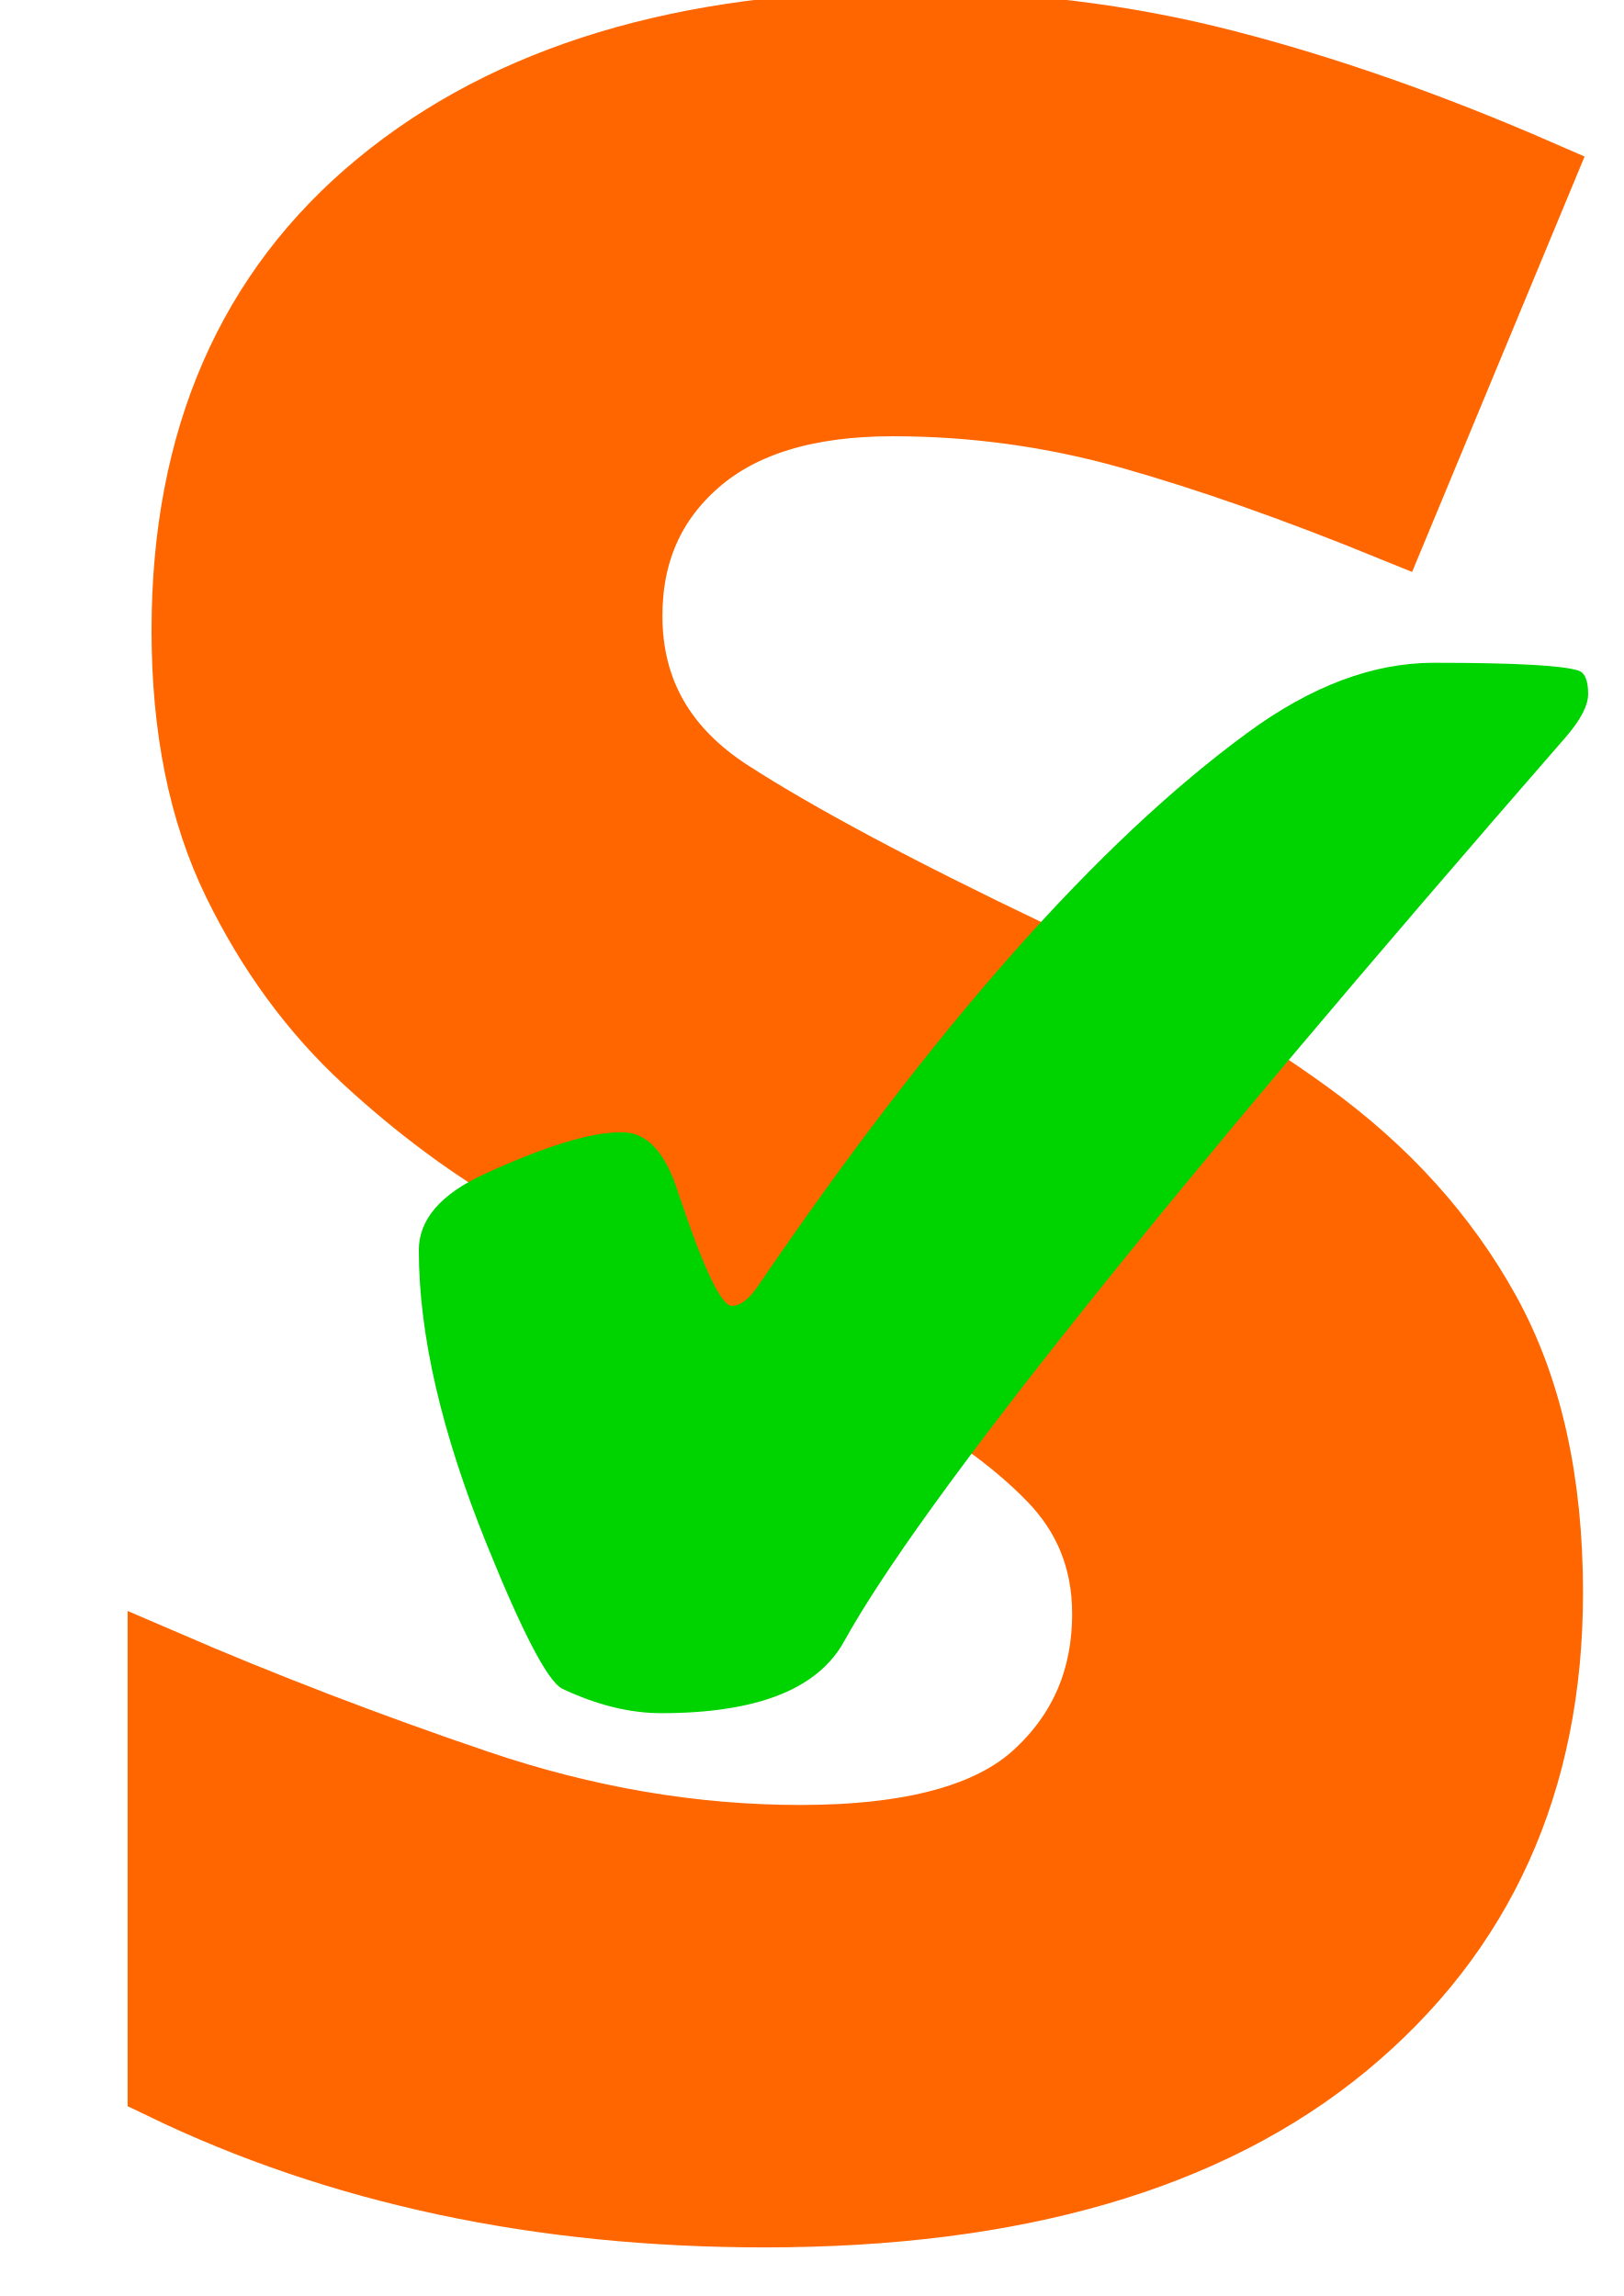
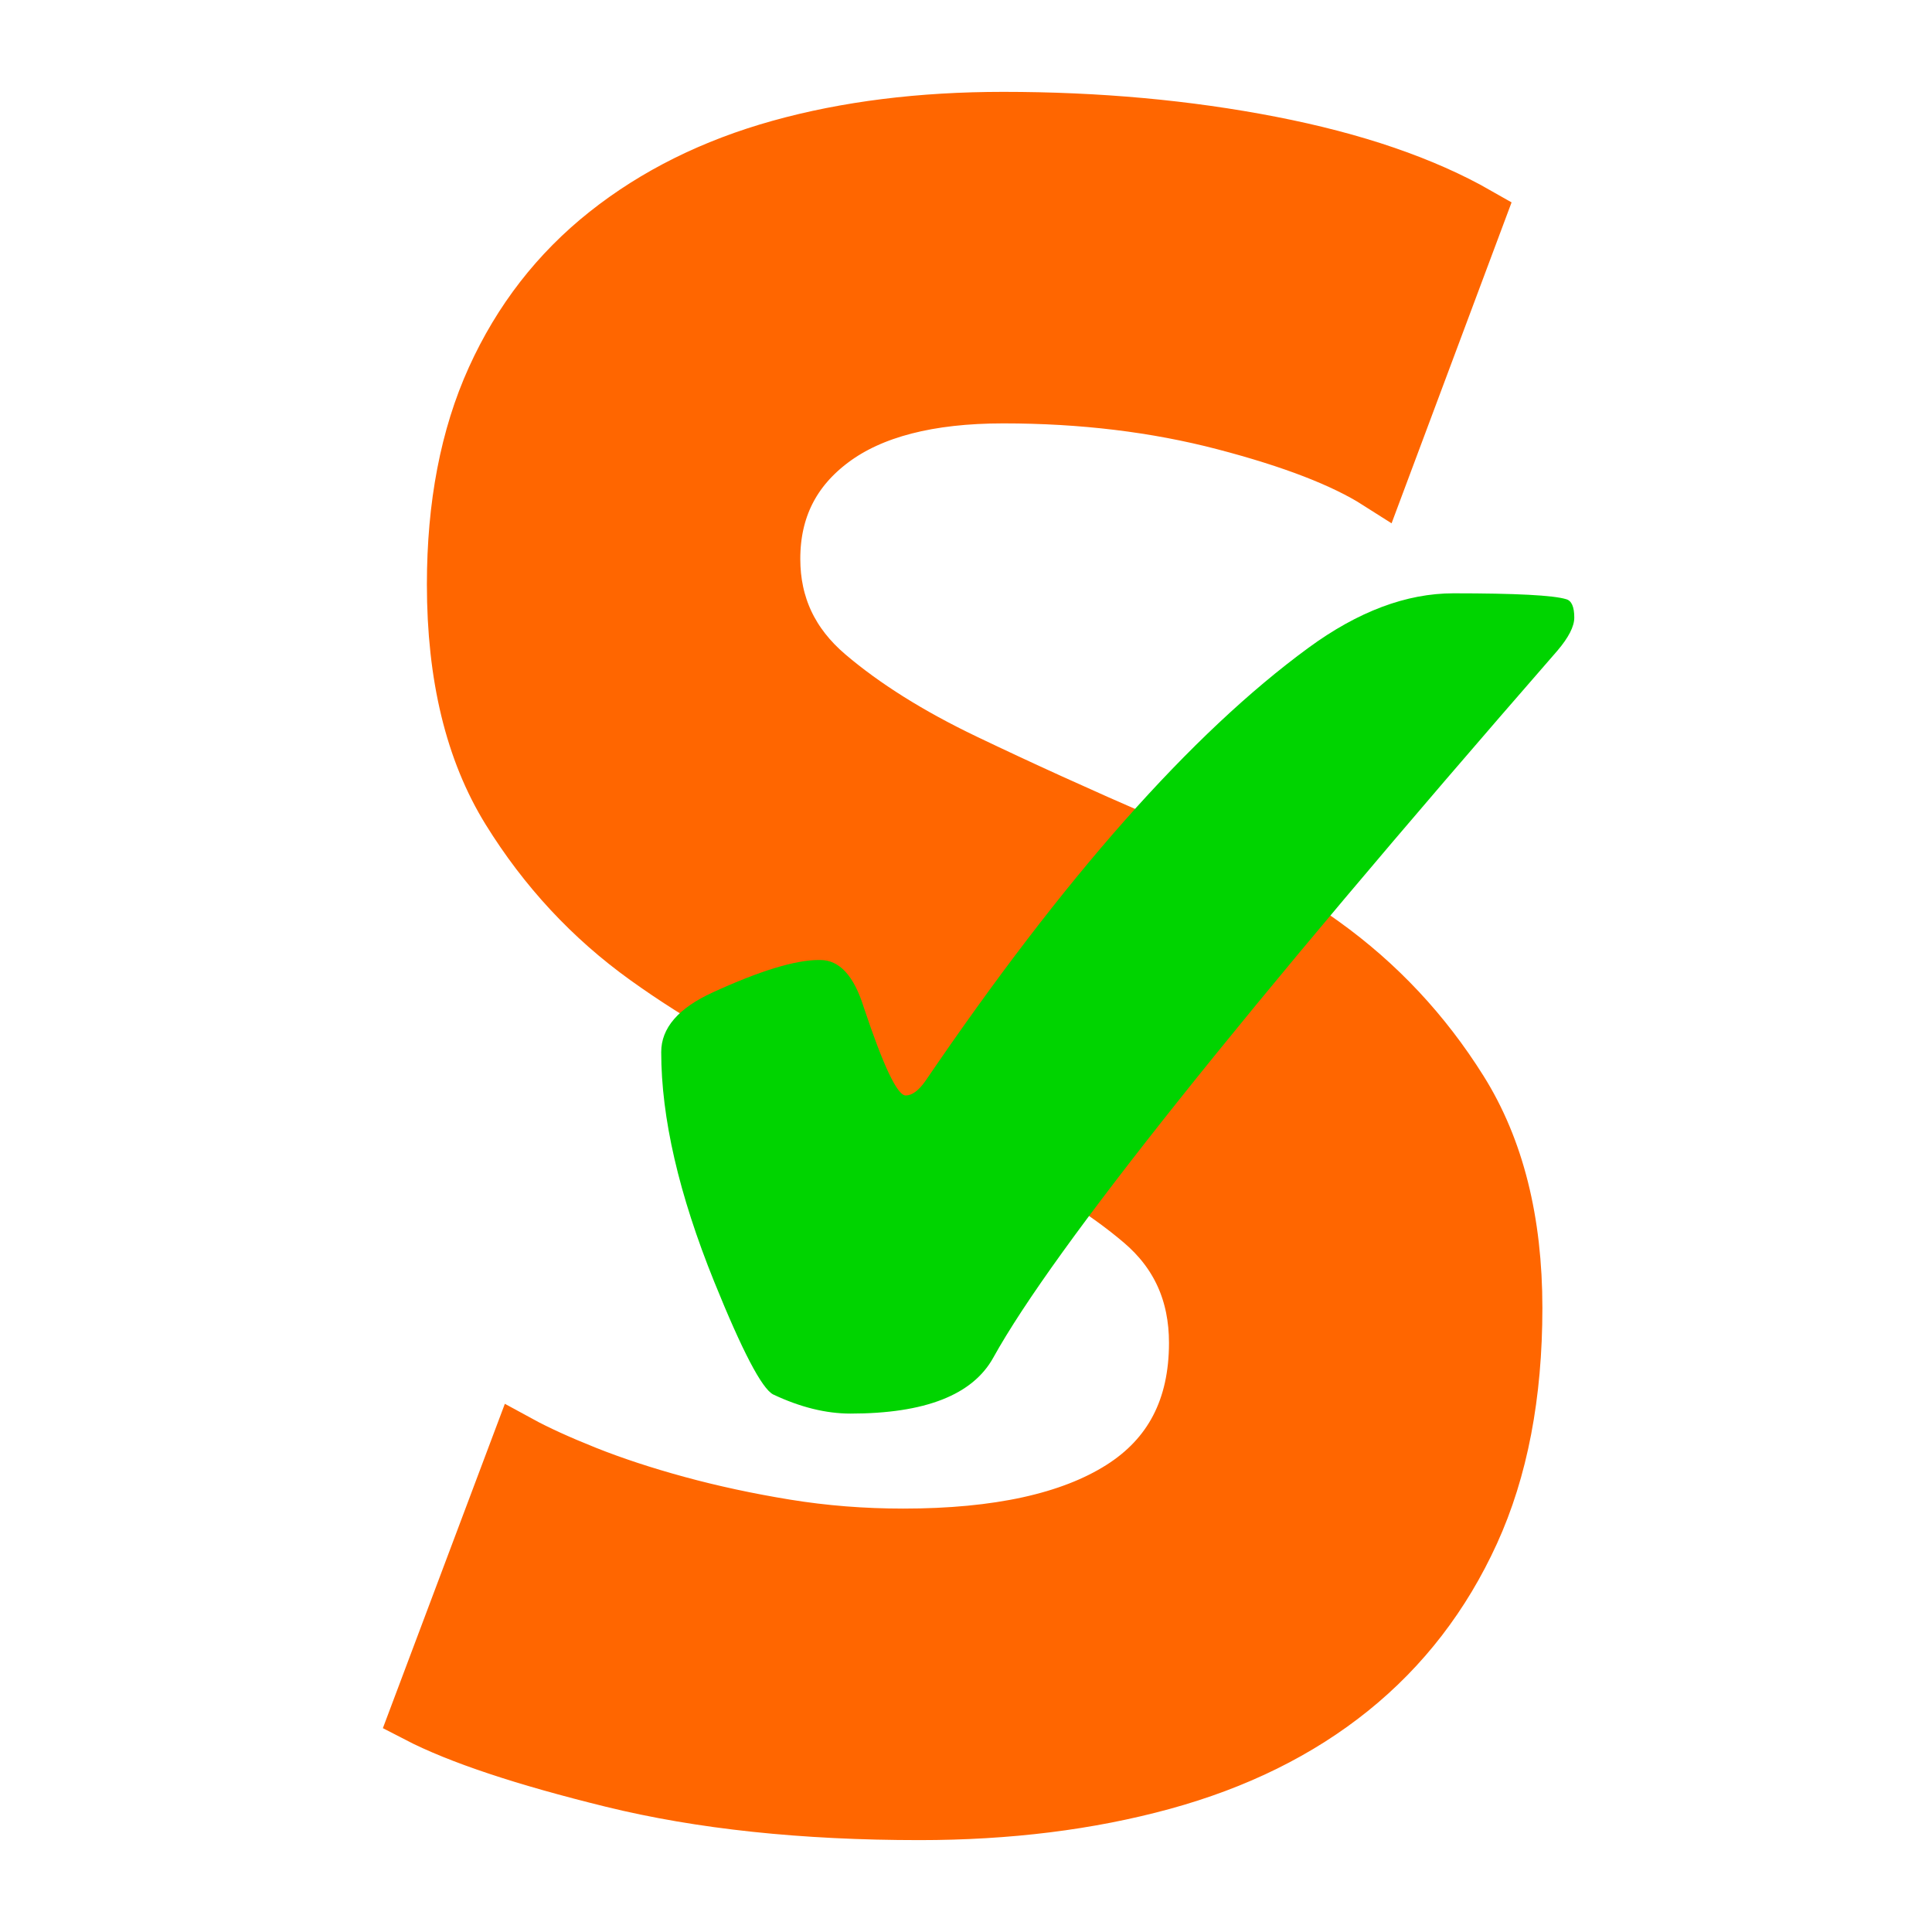
- <svg xmlns="http://www.w3.org/2000/svg" width="210mm" height="297mm" viewBox="0 0 210 297" version="1.1" id="svg1">
+ <svg xmlns="http://www.w3.org/2000/svg" width="320mm" height="320mm" viewBox="-55.35 -12.53 320 320" version="1.1" id="svg1">
  <defs id="defs1" />
  <g id="layer1">
    <text xml:space="preserve" style="font-size:16.933px;text-align:start;writing-mode:lr-tb;direction:ltr;text-anchor:start;fill:#000000;stroke:#000000;stroke-width:1.049" x="89.246" y="128.964" id="text1">
      <tspan id="tspan1" style="font-style:normal;font-variant:normal;font-weight:415;font-stretch:normal;font-family:'.CJK Symbols Fallback MO';-inkscape-font-specification:'.CJK Symbols Fallback MO weight=415';fill:#000000;stroke:#000000;stroke-width:1.049" x="89.246" y="128.964" />
    </text>
    <text xml:space="preserve" style="font-style:normal;font-variant:normal;font-weight:415;font-stretch:normal;font-size:16.933px;font-family:'.CJK Symbols Fallback MO';-inkscape-font-specification:'.CJK Symbols Fallback MO weight=415';text-align:start;writing-mode:lr-tb;direction:ltr;text-anchor:start;fill:#000000;stroke:#000000;stroke-width:1.049" x="90.323" y="119.754" id="text2">
      <tspan id="tspan2" style="stroke-width:1.049" x="90.323" y="119.754" />
    </text>
-     <text xml:space="preserve" style="font-style:normal;font-variant:normal;font-weight:normal;font-stretch:normal;font-size:385.312px;font-family:'.CJK Symbols Fallback MO';-inkscape-font-specification:'.CJK Symbols Fallback MO, @wght=250';font-variant-ligatures:normal;font-variant-caps:normal;font-variant-numeric:normal;font-variant-east-asian:normal;font-variation-settings:'wght' 250;text-align:start;writing-mode:lr-tb;direction:ltr;text-anchor:start;fill:#ff6600;stroke:#ff6600;stroke-width:9.059;stroke-dasharray:none" x="3.318" y="282.327" id="text3">
-       <tspan id="tspan3" style="font-style:normal;font-variant:normal;font-weight:bold;font-stretch:normal;font-size:385.312px;font-family:'PT Sans';-inkscape-font-specification:'PT Sans, Bold';font-variant-ligatures:normal;font-variant-caps:normal;font-variant-numeric:normal;font-variant-east-asian:normal;fill:#ff6600;stroke:#ff6600;stroke-width:9.059;stroke-dasharray:none" x="3.318" y="282.327">S</tspan>
-     </text>
-     <text xml:space="preserve" style="font-style:normal;font-variant:normal;font-weight:normal;font-stretch:normal;font-size:249.776px;font-family:'Avenir Next';-inkscape-font-specification:'Avenir Next, Normal';font-variant-ligatures:normal;font-variant-caps:normal;font-variant-numeric:normal;font-variant-east-asian:normal;text-align:start;writing-mode:lr-tb;direction:ltr;text-anchor:start;fill:#00d400;stroke:#000000;stroke-width:0;stroke-dasharray:none" x="25.263" y="243.313" id="text4">
-       <tspan id="tspan4" style="fill:#00d400;stroke:#000000;stroke-width:0;stroke-dasharray:none" x="25.263" y="243.313">✔</tspan>
-     </text>
+     <path id="text3" style="fill:#ff6600;stroke:#ff6600;stroke-width:9.059;stroke-dasharray:none" d="M142.8 209.888Q142.8 197.558 133.746 189.852Q124.691 182.146 111.012 175.788Q97.334 169.431 81.343 162.688Q65.353 155.945 51.674 146.119Q37.996 136.294 28.941 121.652Q19.886 107.01 19.886 84.277Q19.886 64.626 26.436 50.176Q32.987 35.727 45.124 26.094Q57.261 16.462 73.83 11.838Q90.398 7.214 110.82 7.214Q134.324 7.214 155.13 11.26Q175.937 15.306 189.423 23.012L172.855 67.323Q164.378 61.928 147.424 57.497Q130.471 53.066 110.82 53.066Q92.325 53.066 82.499 60.387Q72.674 67.708 72.674 80.038Q72.674 91.597 81.729 99.304Q90.783 107.01 104.462 113.56Q118.141 120.111 134.131 127.046Q150.121 133.982 163.8 143.807Q177.479 153.633 186.533 168.082Q195.588 182.531 195.588 204.109Q195.588 225.686 188.46 241.291Q181.332 256.896 168.424 267.3Q155.516 277.703 137.213 282.712Q118.911 287.721 96.948 287.721Q68.05 287.721 46.087 282.327Q24.124 276.933 13.721 271.538L30.675 226.457Q34.913 228.769 41.656 231.466Q48.399 234.163 56.876 236.475Q65.353 238.787 74.793 240.328Q84.233 241.869 94.251 241.869Q117.755 241.869 130.278 233.97Q142.8 226.071 142.8 209.888Z" />
+     <path id="text4" style="fill:#00d400;stroke:#000000;stroke-width:0;stroke-dasharray:none" d="M80.512 146.476Q85.268 146.476 87.707 154.282Q92.586 168.917 94.659 168.917Q96.245 168.917 97.952 166.478Q132.223 116.108 161.372 94.765Q173.69 85.74 185.398 85.74Q200.887 85.74 204.058 86.716Q205.4 87.081 205.4 89.765Q205.4 91.96 202.595 95.253Q124.174 185.26 109.172 212.335Q104.05 221.604 85.512 221.604Q79.414 221.604 72.706 218.433Q69.901 216.97 62.949 199.773Q54.168 178.064 54.168 161.722Q54.168 155.745 62.705 151.843Q74.414 146.476 80.268 146.476Q80.268 146.476 80.512 146.476Z" />
  </g>
</svg>
